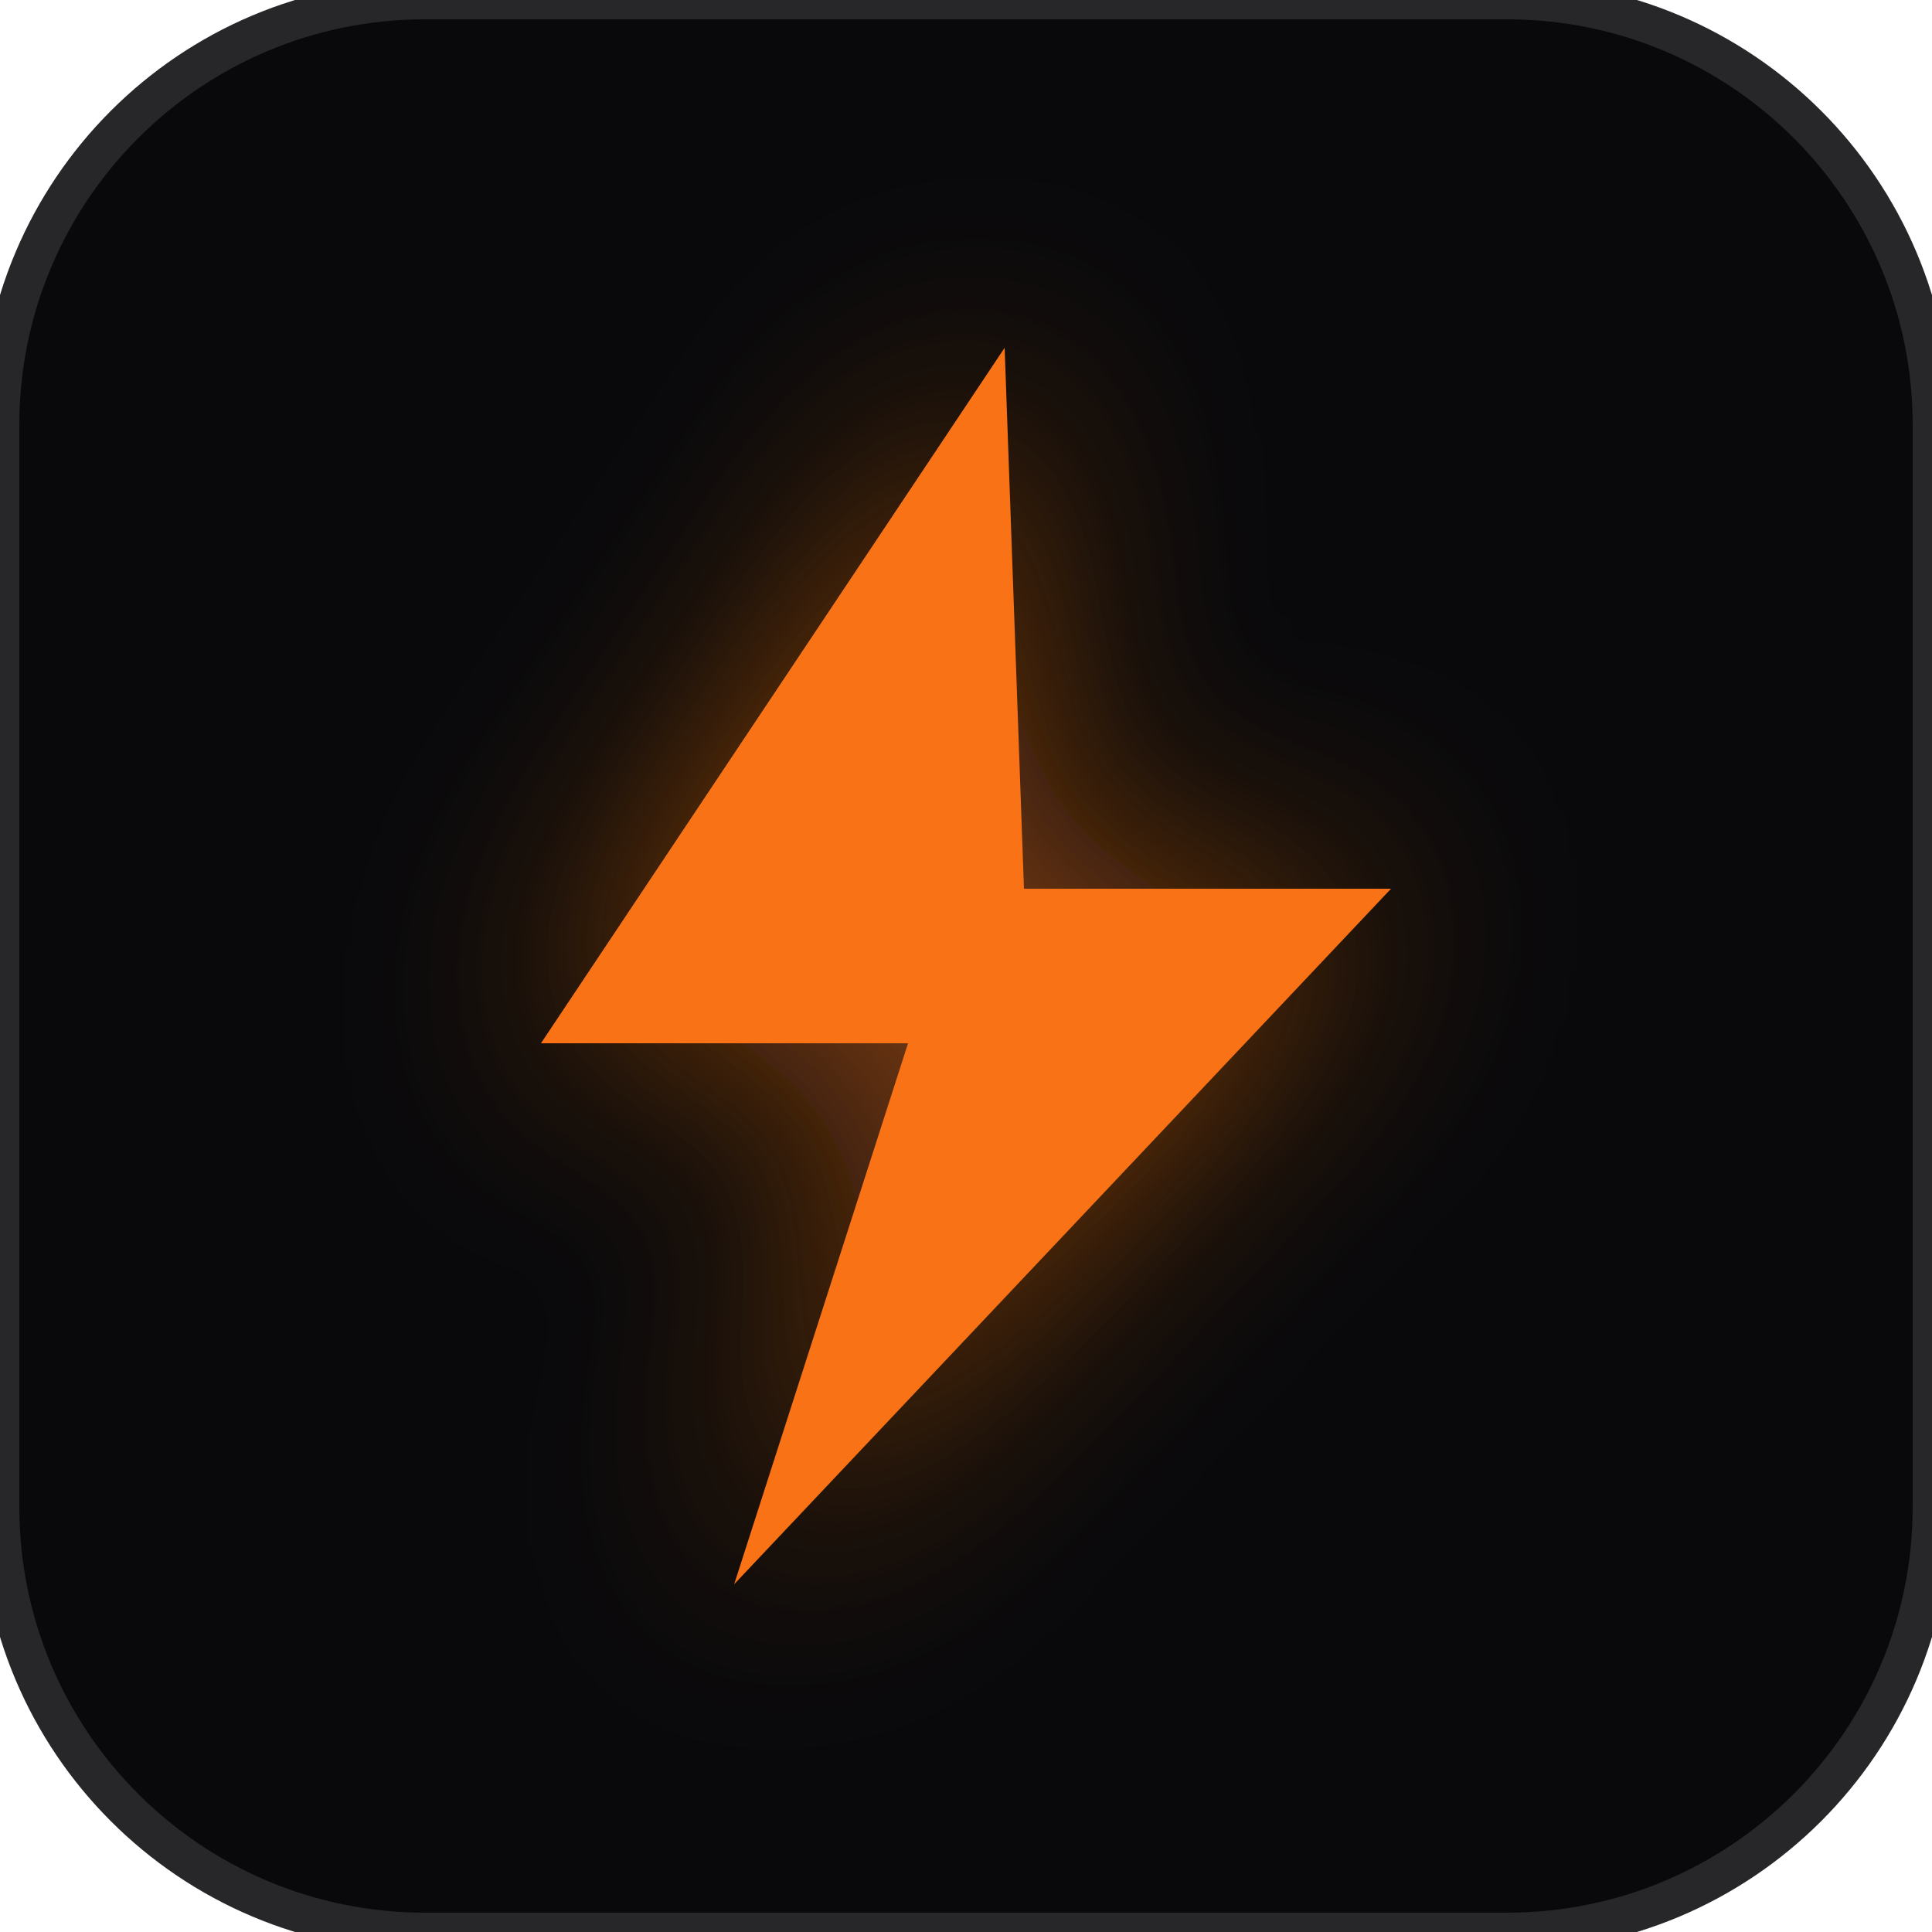
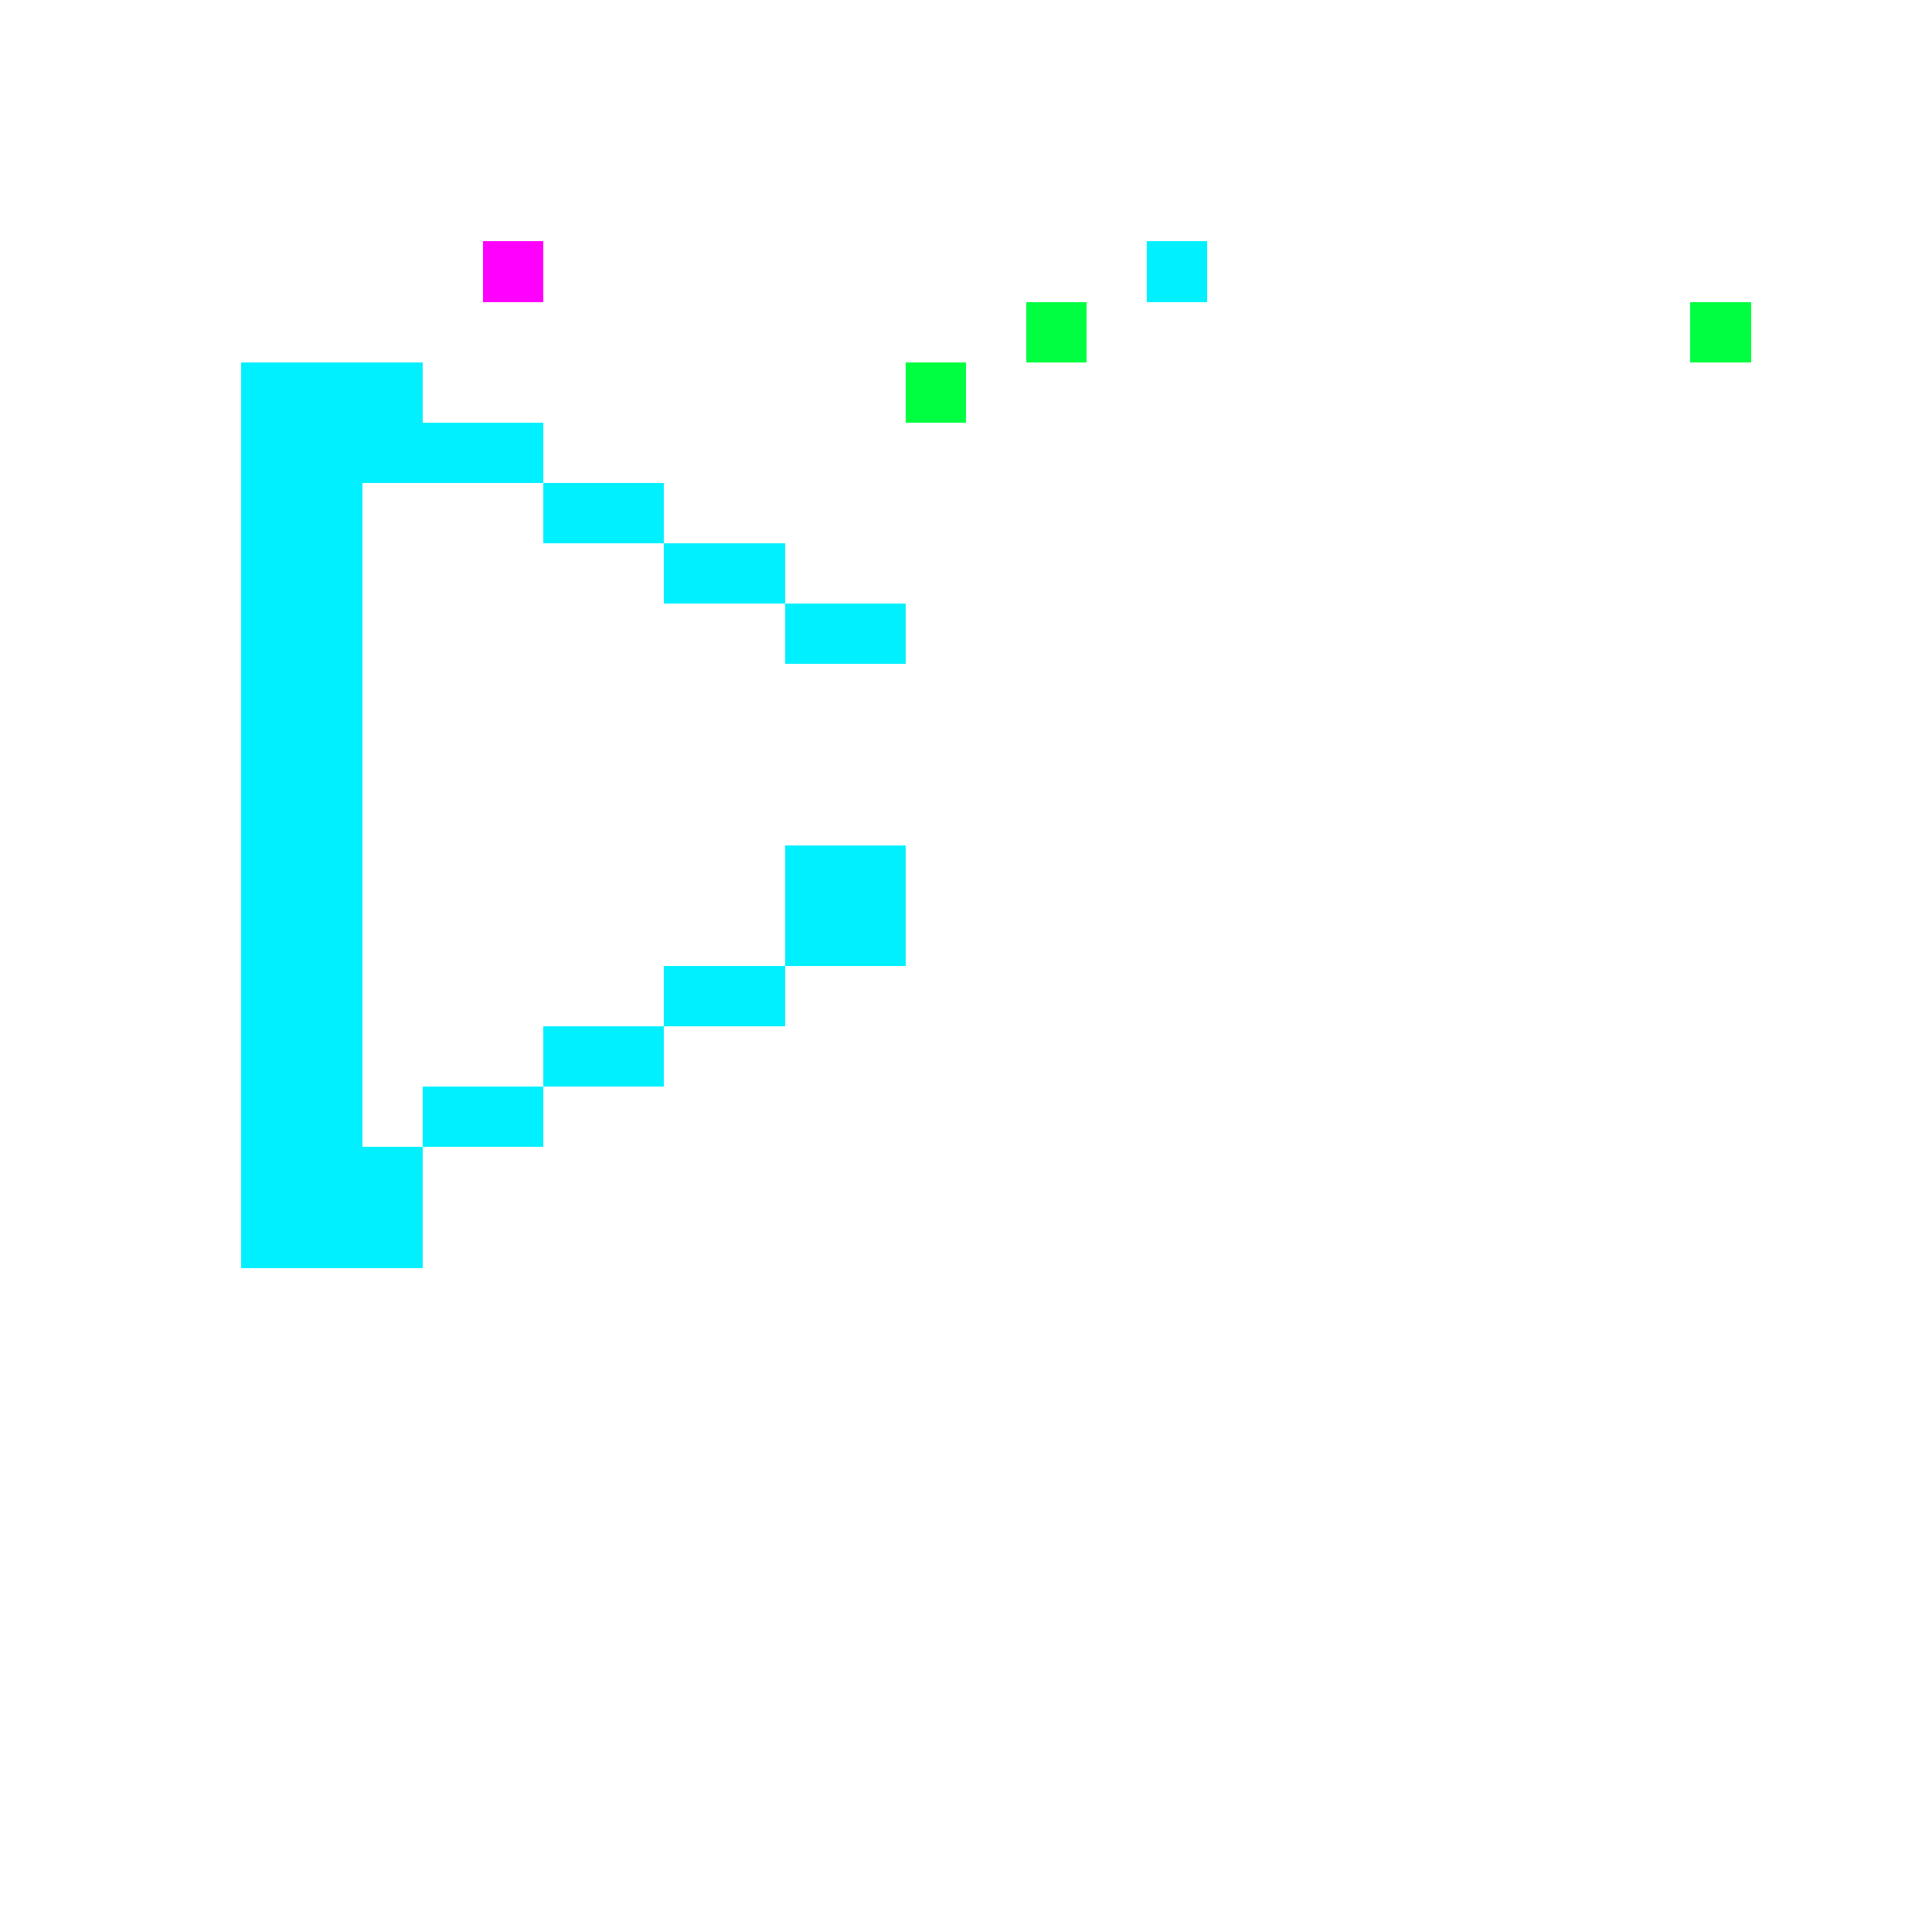
- <svg xmlns="http://www.w3.org/2000/svg" viewBox="0 0 100 100">
-   <rect width="100" height="100" rx="22" fill="#09090b" stroke="#27272a" stroke-width="2" />
-   <path d="M52 18 L28 54 H47 L38 82 L72 46 H53 Z" fill="#f97316" filter="drop-shadow(0px 0px 6px rgba(249,115,22,0.5))" />
+ <svg xmlns="http://www.w3.org/2000/svg" viewBox="0 0 64 64" shape-rendering="crispEdges">
+   <style>
+     .c { fill: #00f0ff }
+     .m { fill: #ff00ff }
+     .g { fill: #00ff41 }
+   </style>
+   <rect class="c" x="8" y="12" width="6" height="4" />
+   <rect class="c" x="8" y="16" width="4" height="2" />
+   <rect class="c" x="8" y="18" width="4" height="2" />
+   <rect class="c" x="8" y="20" width="4" height="2" />
+   <rect class="c" x="8" y="22" width="4" height="2" />
+   <rect class="c" x="8" y="24" width="4" height="2" />
+   <rect class="c" x="8" y="26" width="4" height="2" />
+   <rect class="c" x="8" y="28" width="4" height="2" />
+   <rect class="c" x="8" y="30" width="4" height="2" />
+   <rect class="c" x="8" y="32" width="4" height="2" />
+   <rect class="c" x="8" y="34" width="4" height="2" />
+   <rect class="c" x="8" y="36" width="4" height="2" />
+   <rect class="c" x="8" y="38" width="6" height="4" />
+   <rect class="c" x="14" y="14" width="4" height="2" />
+   <rect class="c" x="14" y="36" width="4" height="2" />
+   <rect class="c" x="18" y="16" width="4" height="2" />
+   <rect class="c" x="18" y="34" width="4" height="2" />
+   <rect class="c" x="22" y="18" width="4" height="2" />
+   <rect class="c" x="22" y="32" width="4" height="2" />
+   <rect class="c" x="26" y="20" width="4" height="2" />
+   <rect class="c" x="26" y="28" width="4" height="4" />
+   <rect class="g" x="30" y="12" width="2" height="2" />
+   <rect class="g" x="34" y="10" width="2" height="2" />
+   <rect class="c" x="38" y="8" width="2" height="2" />
+   <rect class="m" x="16" y="8" width="2" height="2" />
+   <rect class="g" x="56" y="10" width="2" height="2" />
</svg>
